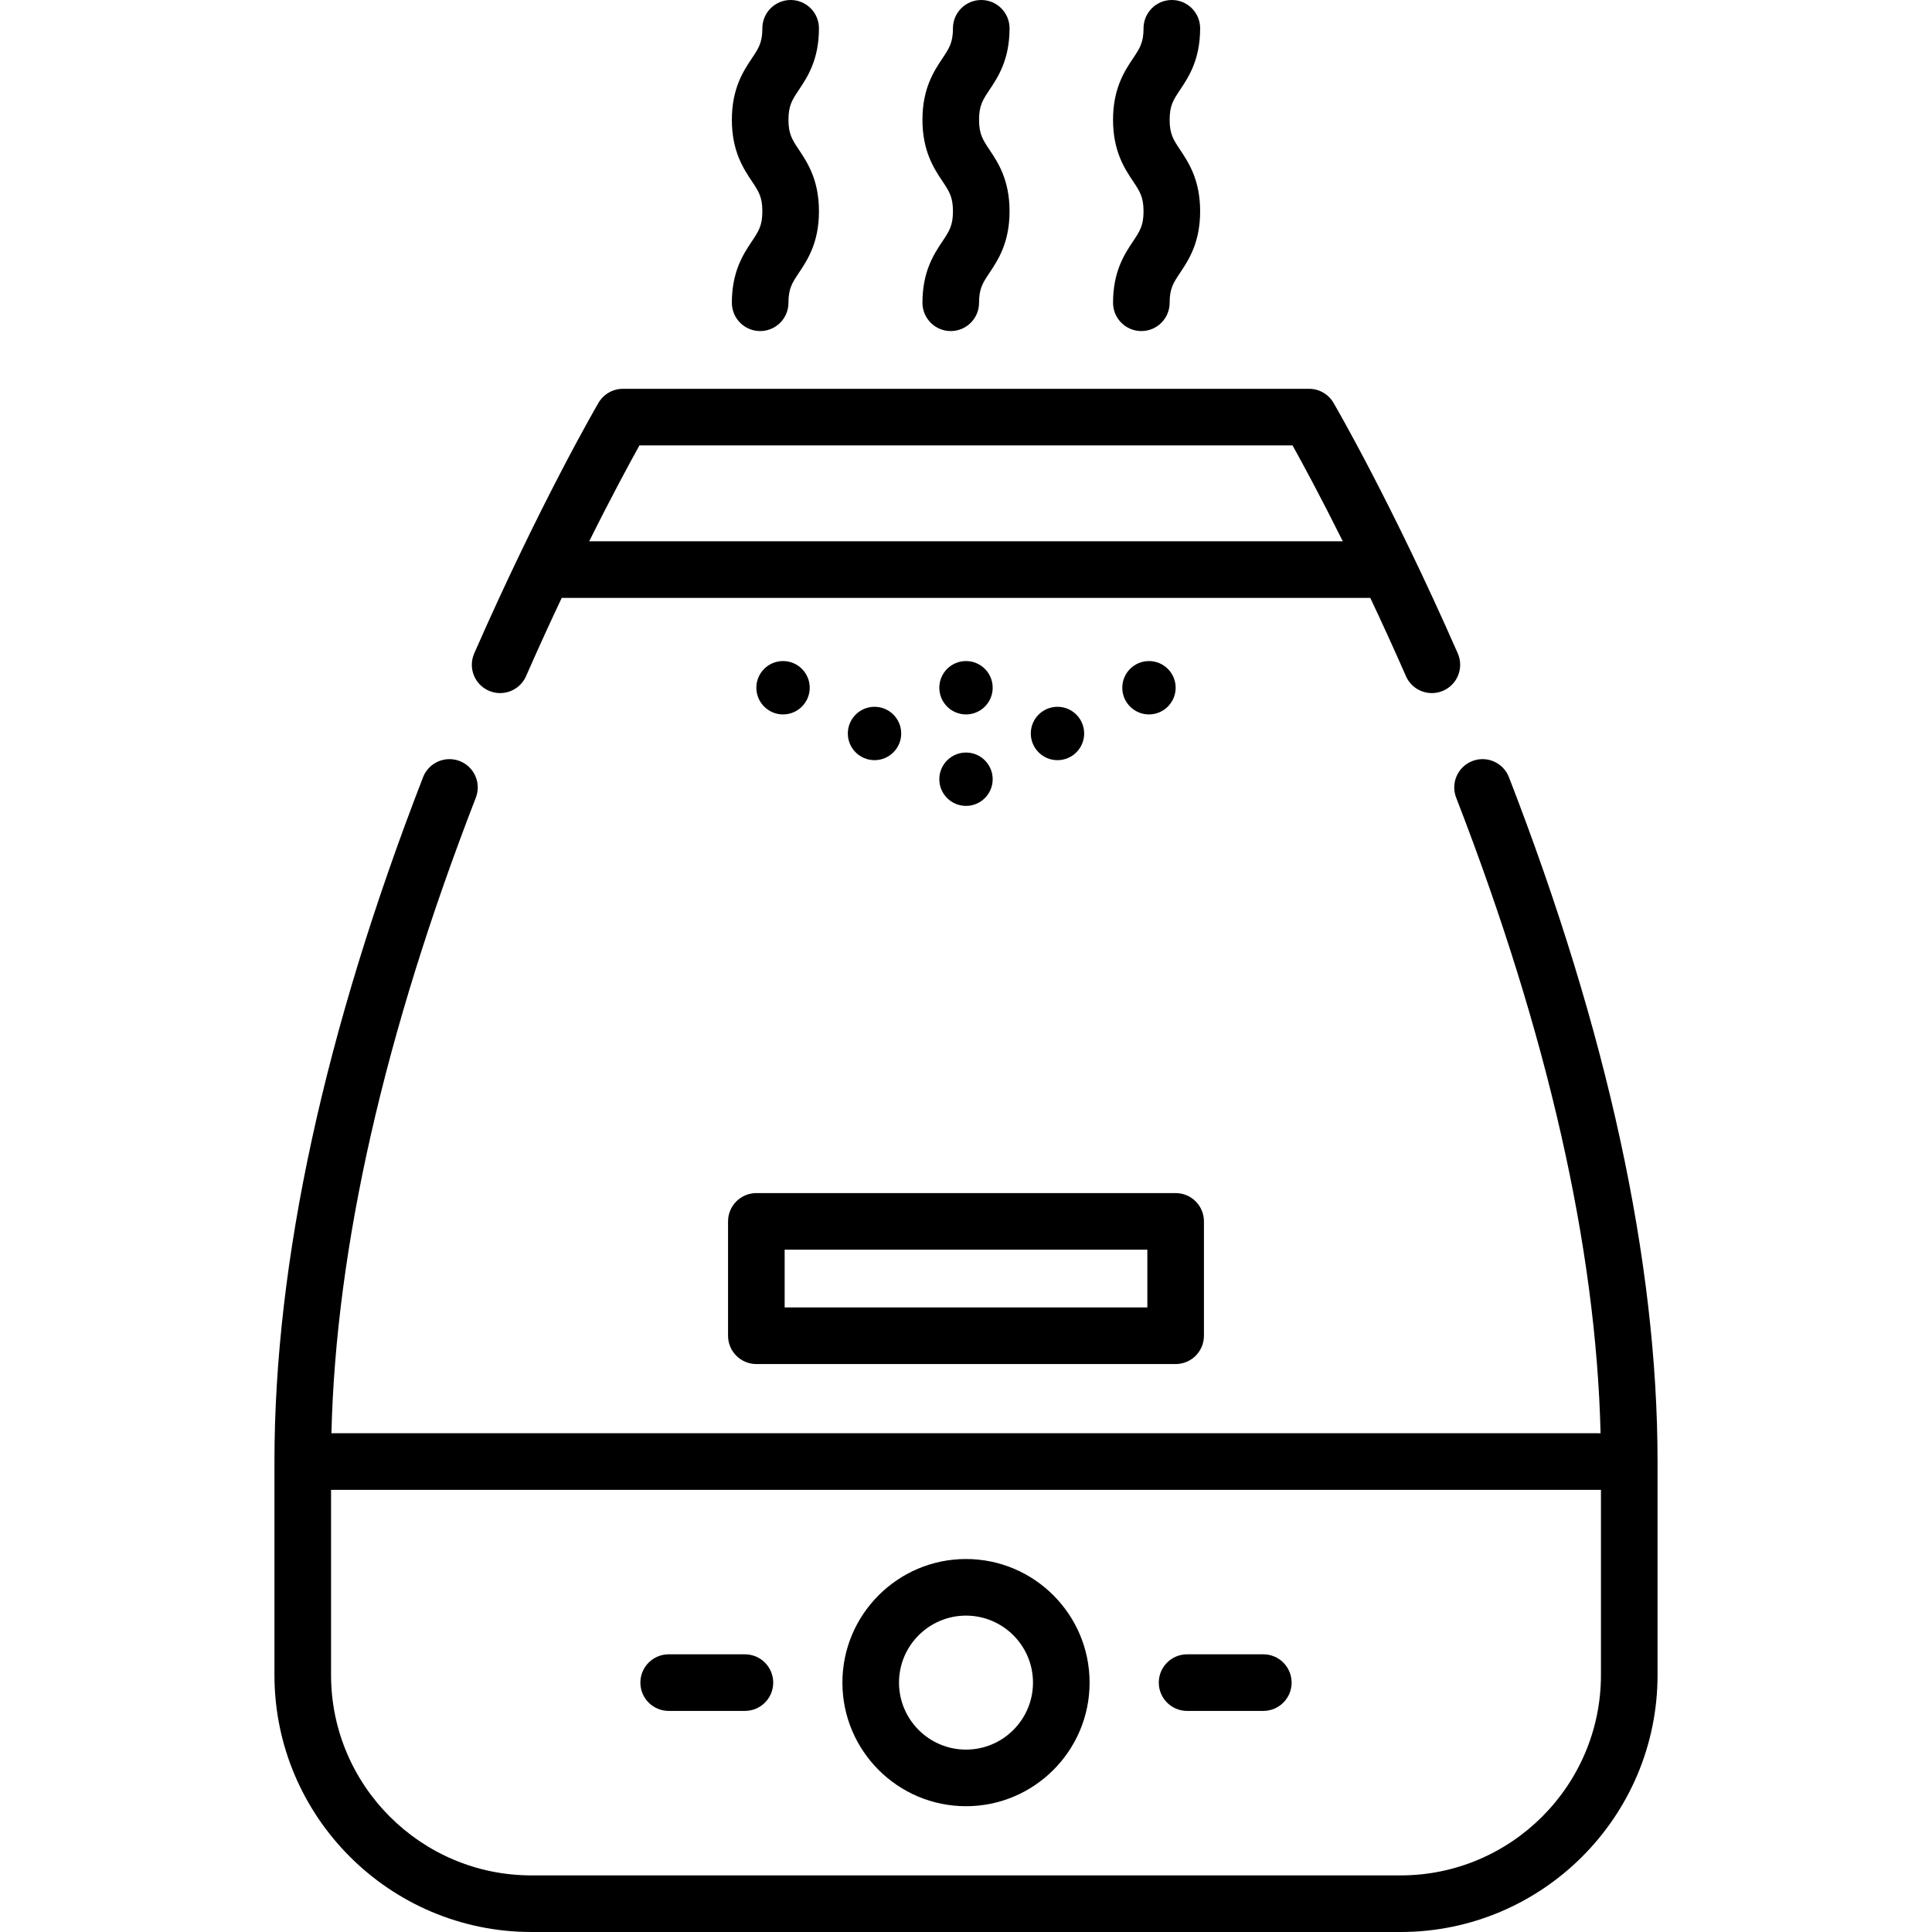
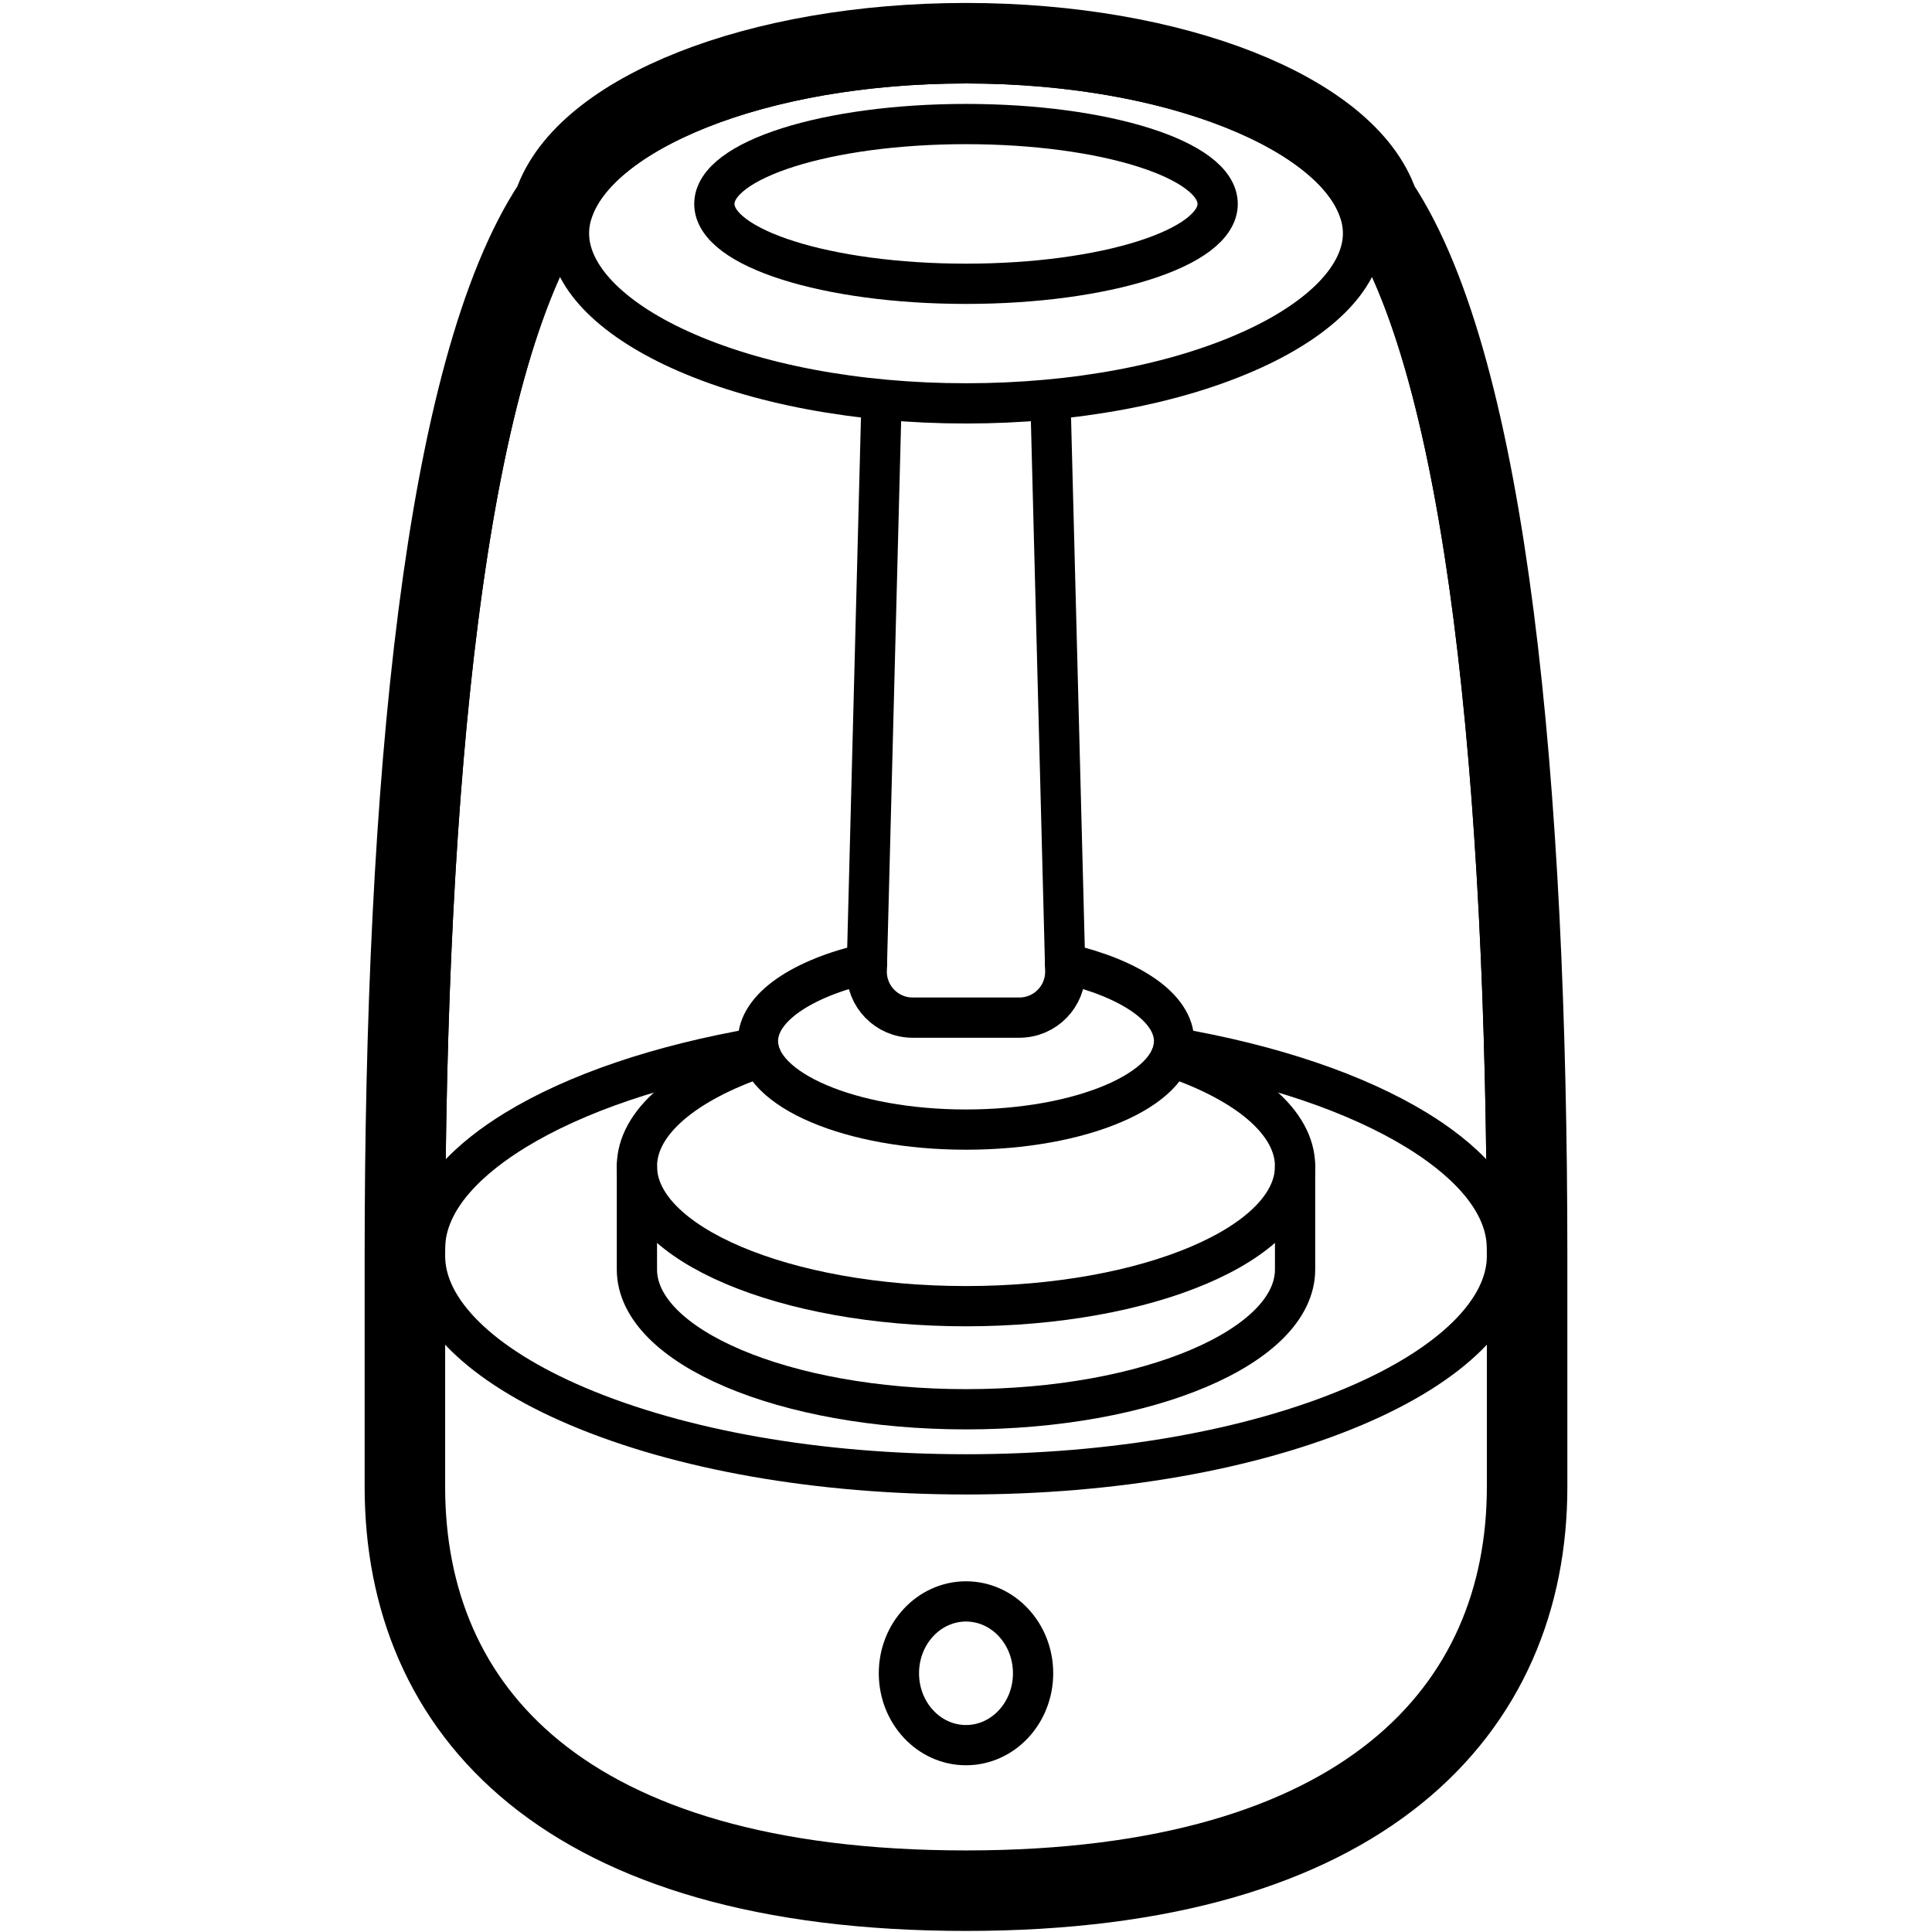
- <svg xmlns="http://www.w3.org/2000/svg" id="Capa_1" enable-background="new 0 0 512 512" height="512" viewBox="0 0 512 512" width="512">
-   <g>
-     <g>
-       <path d="m399.885 205.966c-1.498-3.862-5.843-5.778-9.704-4.282-3.862 1.497-5.779 5.842-4.282 9.704 24.225 62.488 37.078 119.101 38.27 168.434h-336.337c1.192-49.333 14.045-105.945 38.27-168.434 1.497-3.862-.42-8.207-4.282-9.704-3.861-1.493-8.206.421-9.704 4.282-26.133 67.413-39.384 128.43-39.384 181.355v56.569c0 37.556 30.554 68.109 68.11 68.109h230.316c37.557 0 68.11-30.554 68.11-68.109v-56.569c.001-52.925-13.25-113.942-39.383-181.355zm-28.727 291.034h-230.316c-29.285 0-53.11-23.825-53.11-53.109v-49.069h336.537v49.069c0 29.284-23.826 53.109-53.111 53.109z" />
-       <path d="m129.527 183.044c3.791 1.662 8.217-.061 9.882-3.854 3.258-7.424 6.438-14.365 9.454-20.746h214.274c3.016 6.381 6.196 13.323 9.454 20.746 1.234 2.813 3.985 4.488 6.872 4.488 1.007 0 2.029-.204 3.01-.634 3.793-1.665 5.519-6.09 3.854-9.882-17.427-39.707-32.309-65.333-32.934-66.405-1.344-2.304-3.811-3.721-6.479-3.721h-181.83c-2.668 0-5.135 1.417-6.479 3.721-.625 1.072-15.507 26.698-32.934 66.405-1.662 3.792.063 8.217 3.856 9.882zm39.935-65.008h173.076c2.577 4.634 7.348 13.43 13.318 25.407h-199.712c5.97-11.976 10.741-20.773 13.318-25.407z" />
-       <path d="m294.968 80.235c0 4.143 3.357 7.5 7.5 7.5s7.5-3.357 7.5-7.5c0-3.79.987-5.271 2.781-7.961 2.236-3.355 5.3-7.95 5.3-16.282s-3.063-12.928-5.3-16.283c-1.793-2.69-2.781-4.172-2.781-7.963s.988-5.272 2.781-7.963c2.236-3.355 5.3-7.951 5.3-16.283 0-4.143-3.357-7.5-7.5-7.5s-7.5 3.357-7.5 7.5c0 3.791-.988 5.272-2.781 7.963-2.236 3.355-5.3 7.951-5.3 16.283s3.063 12.928 5.3 16.283c1.793 2.69 2.781 4.172 2.781 7.963 0 3.79-.988 5.272-2.781 7.962-2.237 3.356-5.3 7.95-5.3 16.281z" />
-       <path d="m244.459 80.235c0 4.143 3.357 7.5 7.5 7.5s7.5-3.357 7.5-7.5c0-3.789.988-5.271 2.781-7.96 2.237-3.355 5.301-7.951 5.301-16.283s-3.063-12.928-5.301-16.283c-1.793-2.69-2.781-4.172-2.781-7.963s.988-5.272 2.781-7.963c2.237-3.355 5.301-7.951 5.301-16.283 0-4.143-3.357-7.5-7.5-7.5s-7.5 3.357-7.5 7.5c0 3.791-.988 5.272-2.781 7.963-2.237 3.355-5.301 7.951-5.301 16.283s3.063 12.928 5.301 16.283c1.793 2.69 2.781 4.172 2.781 7.963 0 3.79-.988 5.271-2.781 7.962-2.238 3.355-5.301 7.95-5.301 16.281z" />
-       <path d="m193.951 80.235c0 4.143 3.357 7.5 7.5 7.5s7.5-3.357 7.5-7.5c0-3.79.987-5.271 2.781-7.961 2.236-3.355 5.3-7.95 5.3-16.282s-3.063-12.928-5.3-16.283c-1.793-2.69-2.781-4.172-2.781-7.963s.988-5.272 2.781-7.963c2.236-3.355 5.3-7.951 5.3-16.283 0-4.143-3.357-7.5-7.5-7.5s-7.5 3.357-7.5 7.5c0 3.791-.988 5.272-2.781 7.963-2.236 3.355-5.3 7.951-5.3 16.283s3.063 12.928 5.3 16.283c1.793 2.69 2.781 4.172 2.781 7.963 0 3.79-.987 5.272-2.781 7.962-2.236 3.356-5.3 7.95-5.3 16.281z" />
-       <path d="m256 413.156c-18.061 0-32.754 14.693-32.754 32.754 0 18.062 14.693 32.755 32.754 32.755s32.754-14.693 32.754-32.755c0-18.06-14.693-32.754-32.754-32.754zm0 50.509c-9.789 0-17.754-7.965-17.754-17.755 0-9.789 7.965-17.754 17.754-17.754s17.754 7.965 17.754 17.754c0 9.79-7.965 17.755-17.754 17.755z" />
-       <path d="m334.793 438.41h-20.203c-4.143 0-7.5 3.357-7.5 7.5s3.357 7.5 7.5 7.5h20.203c4.143 0 7.5-3.357 7.5-7.5s-3.357-7.5-7.5-7.5z" />
-       <path d="m197.41 438.41h-20.203c-4.143 0-7.5 3.357-7.5 7.5s3.357 7.5 7.5 7.5h20.203c4.143 0 7.5-3.357 7.5-7.5s-3.357-7.5-7.5-7.5z" />
-       <circle cx="256" cy="182.258" r="7.071" />
-       <path d="m287.315 194.38c0-3.905-3.166-7.071-7.071-7.071s-7.071 3.166-7.071 7.071 3.166 7.071 7.071 7.071 7.071-3.166 7.071-7.071z" />
-       <path d="m256 213.573c3.905 0 7.071-3.166 7.071-7.071s-3.166-7.071-7.071-7.071-7.071 3.166-7.071 7.071 3.166 7.071 7.071 7.071z" />
-       <path d="m311.559 182.258c0-3.905-3.166-7.071-7.071-7.071s-7.071 3.166-7.071 7.071 3.166 7.071 7.071 7.071 7.071-3.166 7.071-7.071z" />
-       <path d="m238.827 194.38c0-3.905-3.166-7.071-7.071-7.071s-7.071 3.166-7.071 7.071 3.166 7.071 7.071 7.071 7.071-3.166 7.071-7.071z" />
-       <path d="m207.512 189.329c3.905 0 7.071-3.166 7.071-7.071s-3.166-7.071-7.071-7.071-7.071 3.166-7.071 7.071 3.166 7.071 7.071 7.071z" />
-       <path d="m192.941 323.681v30.305c0 4.143 3.357 7.5 7.5 7.5h111.117c4.143 0 7.5-3.357 7.5-7.5v-30.305c0-4.143-3.357-7.5-7.5-7.5h-111.117c-4.142 0-7.5 3.357-7.5 7.5zm15 7.5h96.117v15.305h-96.117z" />
-     </g>
-   </g>
+ <svg xmlns="http://www.w3.org/2000/svg" id="Layer_1" data-name="Layer 1" width="960" height="960" viewBox="0 0 960 960">
+   <defs>
+     <style>
+       .cls-1 {
+         stroke-width: 40px;
+       }
+ 
+       .cls-1, .cls-2, .cls-3 {
+         fill: none;
+         stroke: #000;
+       }
+ 
+       .cls-1, .cls-3 {
+         stroke-linecap: round;
+         stroke-linejoin: round;
+       }
+ 
+       .cls-2, .cls-3 {
+         stroke-width: 20px;
+       }
+     </style>
+   </defs>
+   <ellipse class="cls-2" cx="480" cy="831.443" rx="33.334" ry="35.708" />
+   <path class="cls-3" d="m480,200.436c-53.967,0-104.548-9.508-142.424-26.772-34.864-15.891-54.859-36.925-54.859-57.709s19.996-41.818,54.859-57.709c37.876-17.265,88.457-26.772,142.424-26.772s104.548,9.508,142.424,26.772c34.864,15.891,54.859,36.926,54.859,57.709s-19.996,41.818-54.859,57.709c-37.876,17.265-88.457,26.772-142.424,26.772Z" />
+   <path class="cls-3" d="m201.191,624.125v114.712c0,110.808,78.752,200.635,278.809,200.635,198.146,0,278.809-89.827,278.809-200.635v-114.712" />
+   <ellipse class="cls-3" cx="480" cy="101.327" rx="125.046" ry="39.69" />
+   <path class="cls-3" d="m283.449,107.055c-24.737,37.227-43.494,104.635-55.748,200.351-10.955,85.566-16.51,192.126-16.51,316.719,0,26.983,27.545,54.164,75.572,74.573,51.451,21.863,120.077,33.904,193.236,33.904s141.785-12.041,193.236-33.904c48.027-20.409,75.572-47.59,75.572-74.573,0-124.593-5.555-231.153-16.51-316.719-12.254-95.716-31.011-163.124-55.748-200.351" />
+   <path class="cls-3" d="m583.11,520.57c49.09,8.46,90.85,22.63,120.91,41.03,20.43,12.52,44.79,32.9,44.79,58.93" />
+   <path class="cls-3" d="m211.19,620.53c0-26.03,24.36-46.41,44.79-58.93,30.06-18.4,71.82-32.57,120.91-41.03" />
+   <path class="cls-3" d="m529.225,478.708c32.257,7.435,54.164,21.949,54.164,38.644,0,24.266-46.289,43.939-103.389,43.939s-103.389-19.673-103.389-43.939c0-16.695,21.907-31.209,54.164-38.644" />
+   <path class="cls-3" d="m581.763,525.164c37.637,12.72,61.756,32.362,61.756,54.384,0,38.382-73.208,69.485-163.52,69.485s-163.52-31.104-163.52-69.485c0-22.022,24.12-41.664,61.756-54.384" />
+   <path class="cls-3" d="m643.52,579.549v51.224c0,38.376-73.21,69.487-163.52,69.487s-163.52-31.11-163.52-69.487v-51.224" />
+   <path class="cls-3" d="m522.22,208.475l7.1,273.778c.336,12.815-9.973,23.396-22.798,23.396h-53.042c-12.825,0-23.134-10.581-22.798-23.396l7.1-273.778" />
+   <path class="cls-1" d="m758.81,624.13v114.71c0,110.8-80.66,200.63-278.81,200.63-200.06,0-278.81-89.83-278.81-200.63v-114.71c0-232.93,19.6-440.85,73.93-522.61,15.24-45.33,101.16-80.05,204.88-80.05s189.64,34.72,204.88,80.05c54.33,81.76,73.93,289.68,73.93,522.61Z" />
</svg>
